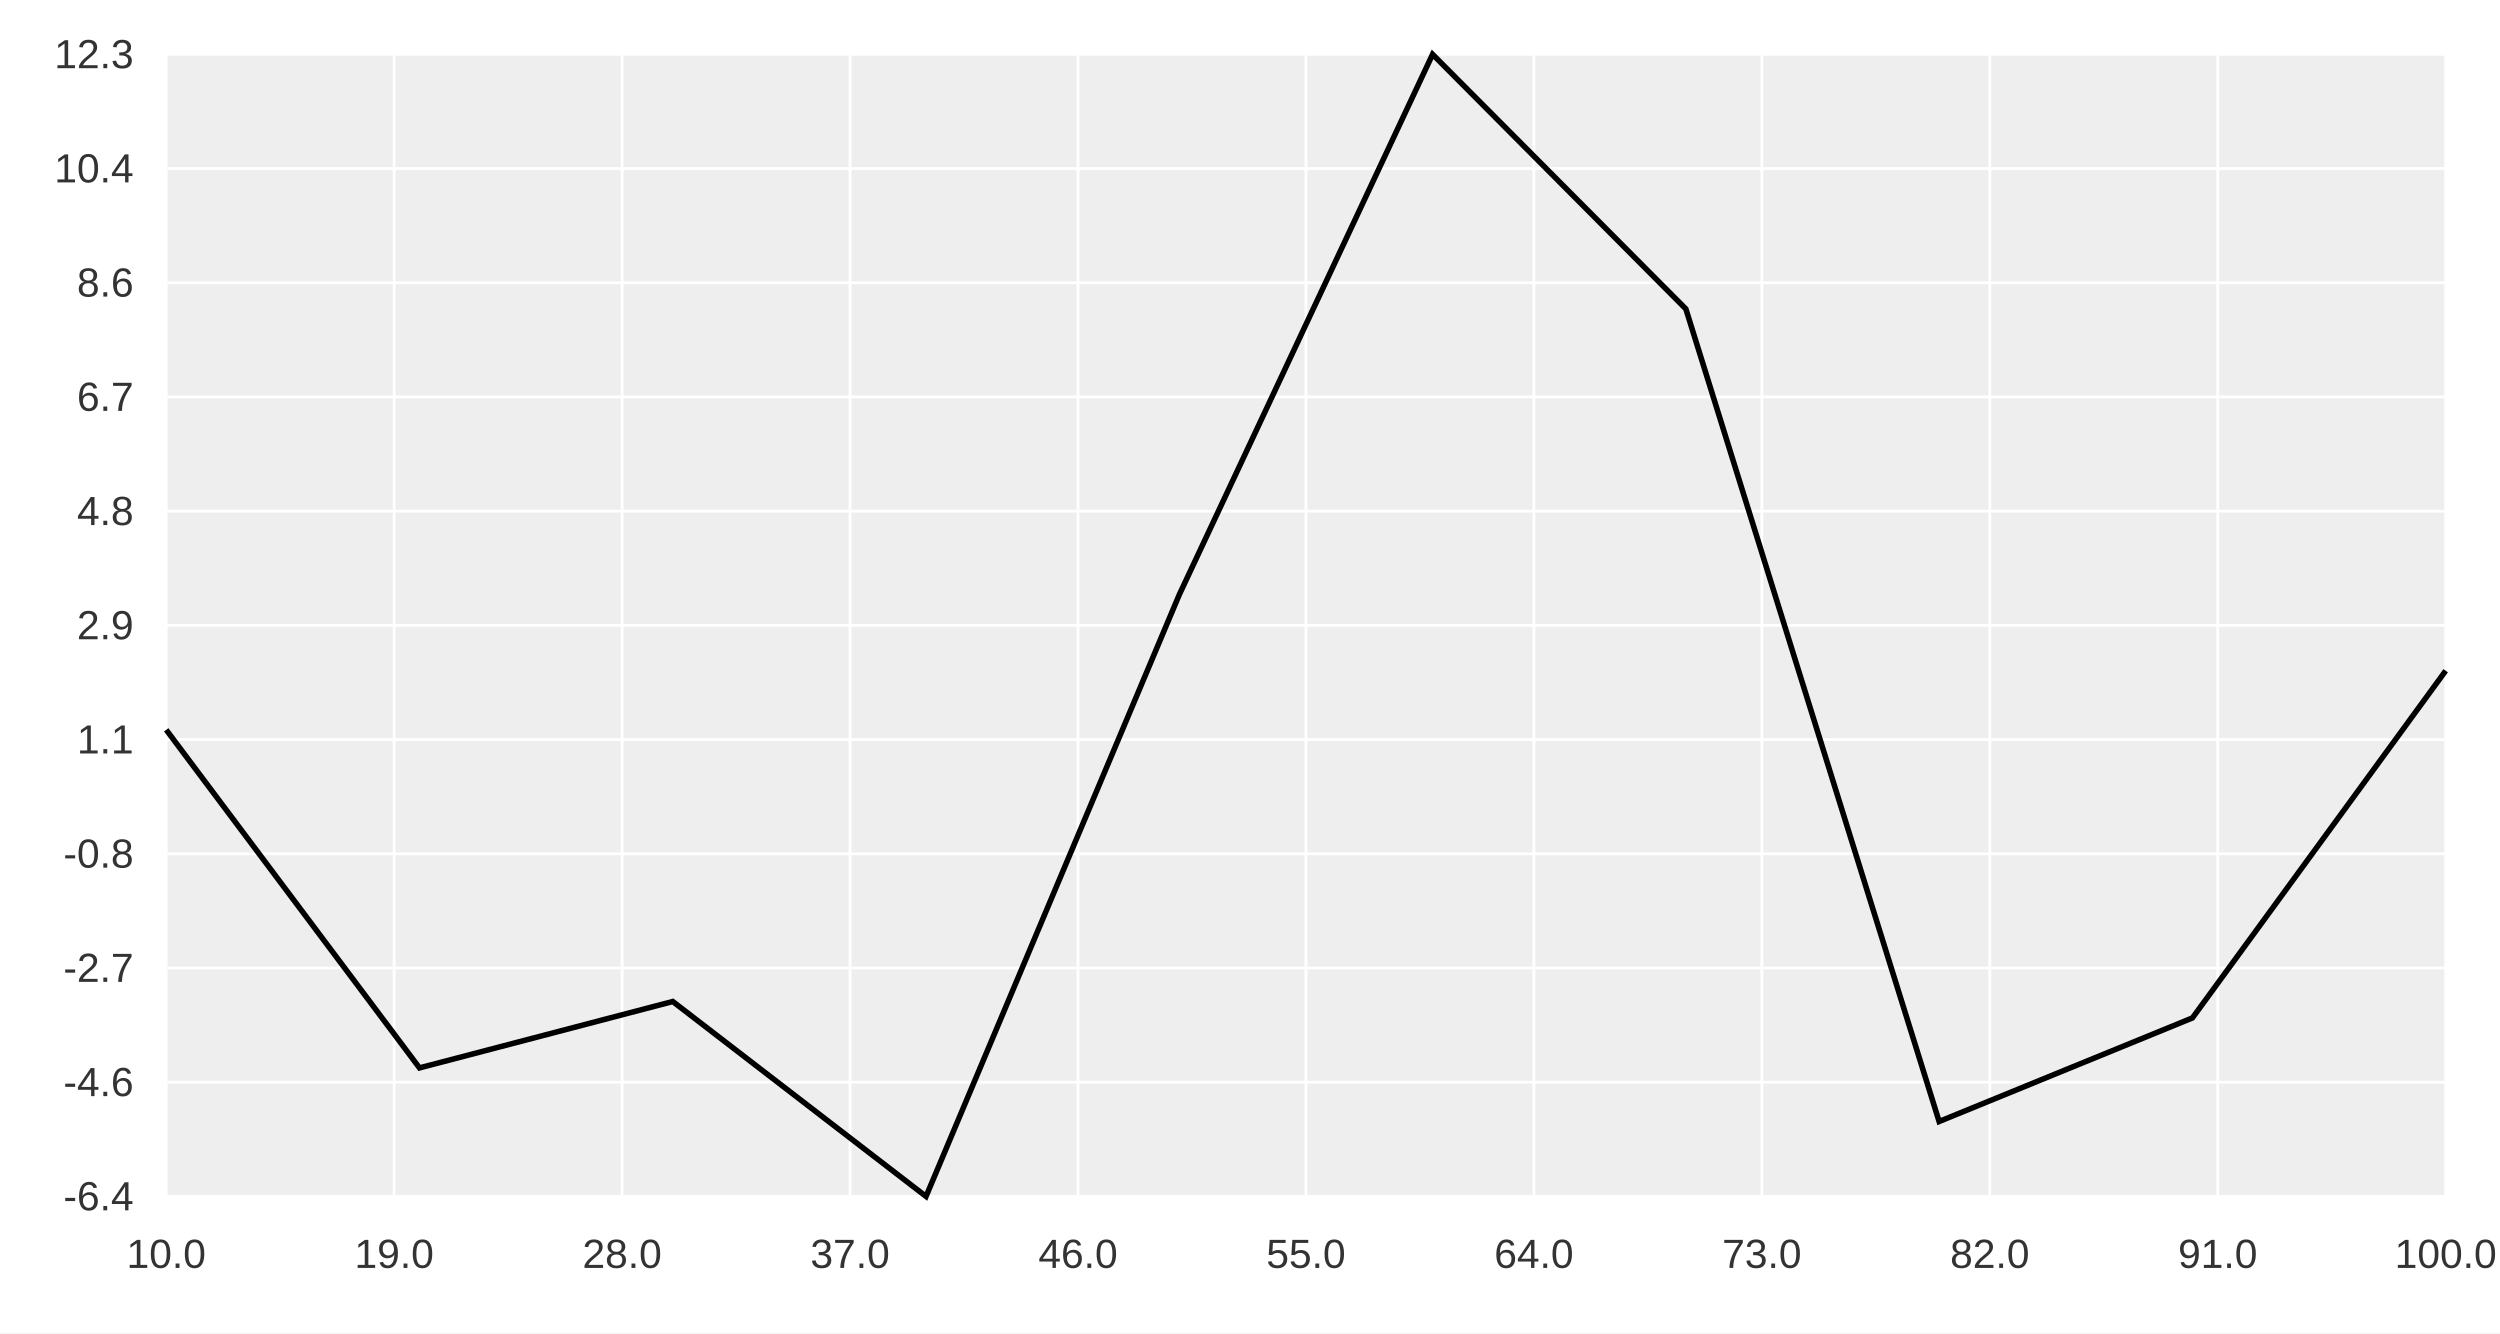
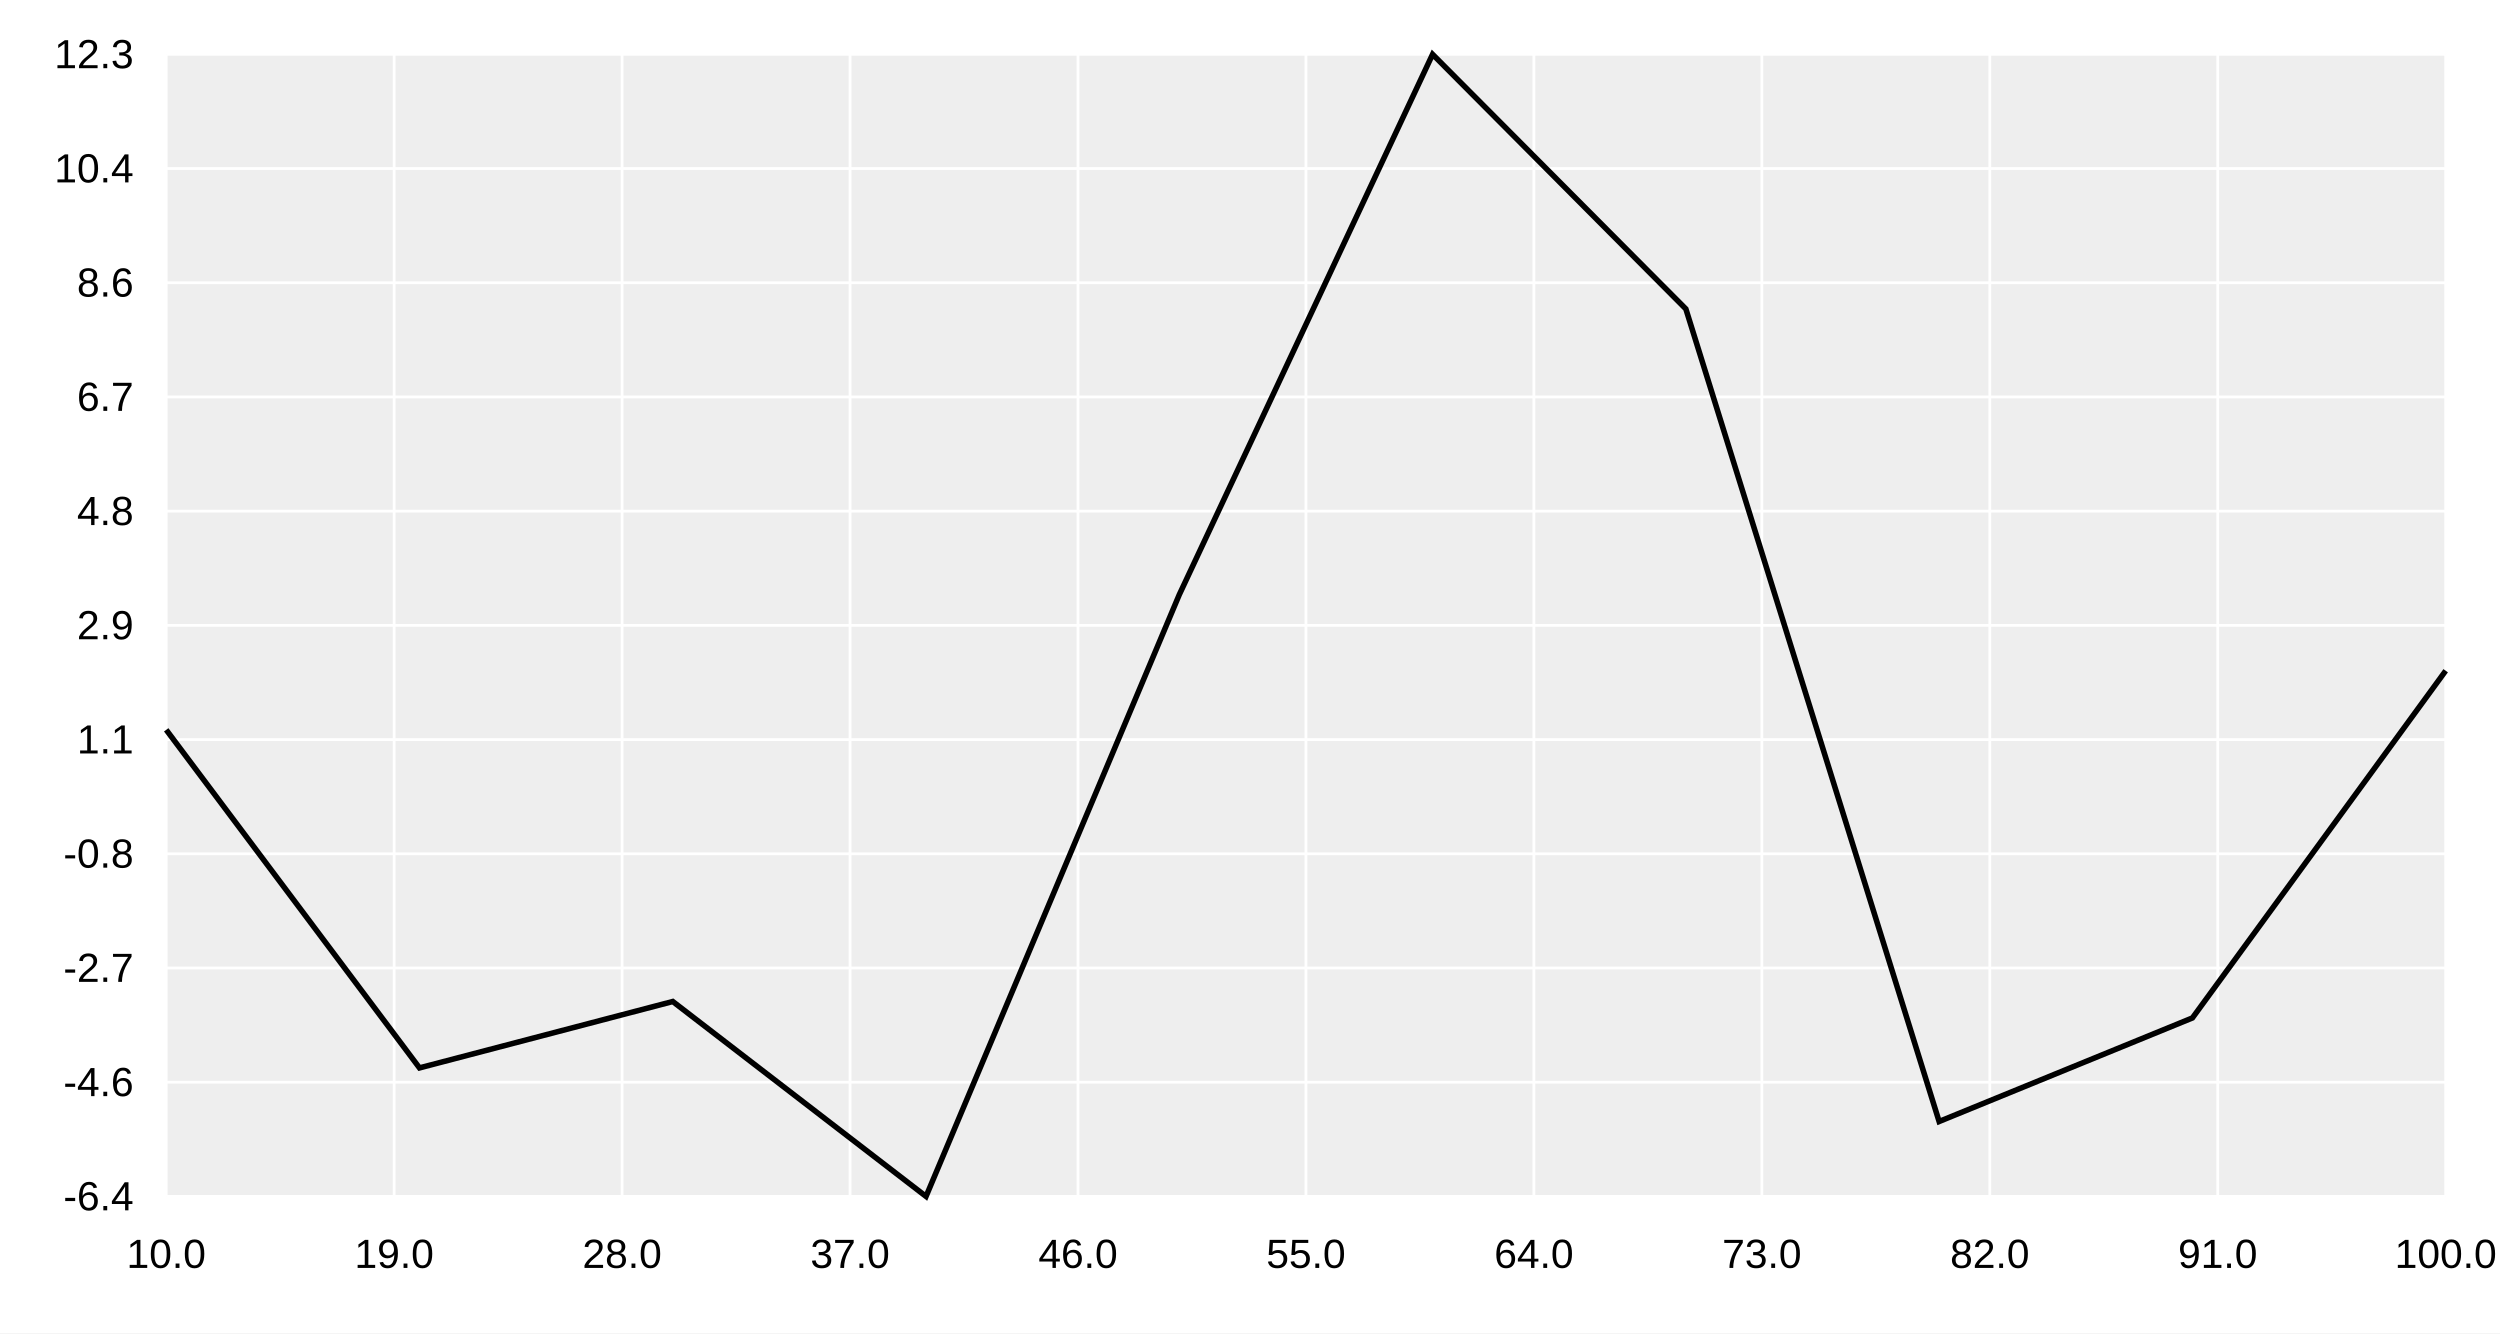
<svg xmlns="http://www.w3.org/2000/svg" width="900" height="480" viewBox="0 0 900 480">
  <rect width="900" height="480" fill="#ffffff" />
  <path fill="#eeeeee" d="M59.836 19.556 L880.444 19.556 L880.444 430.711 L59.836 430.711 L59.836 19.556 " />
  <path stroke-width="1" stroke="#ffffff" fill="none" d="M59.836 19.556 L59.836 430.711 " />
  <path stroke-width="1" stroke="#ffffff" fill="none" d="M141.897 19.556 L141.897 430.711 " />
  <path stroke-width="1" stroke="#ffffff" fill="none" d="M223.958 19.556 L223.958 430.711 " />
  <path stroke-width="1" stroke="#ffffff" fill="none" d="M306.018 19.556 L306.018 430.711 " />
  <path stroke-width="1" stroke="#ffffff" fill="none" d="M388.079 19.556 L388.079 430.711 " />
  <path stroke-width="1" stroke="#ffffff" fill="none" d="M470.14 19.556 L470.14 430.711 " />
  <path stroke-width="1" stroke="#ffffff" fill="none" d="M552.201 19.556 L552.201 430.711 " />
  <path stroke-width="1" stroke="#ffffff" fill="none" d="M634.262 19.556 L634.262 430.711 " />
  <path stroke-width="1" stroke="#ffffff" fill="none" d="M716.323 19.556 L716.323 430.711 " />
  <path stroke-width="1" stroke="#ffffff" fill="none" d="M798.384 19.556 L798.384 430.711 " />
  <path stroke-width="1" stroke="#ffffff" fill="none" d="M880.444 19.556 L880.444 430.711 " />
  <path stroke-width="1" stroke="#ffffff" fill="none" d="M59.836 430.711 L880.444 430.711 " />
  <path stroke-width="1" stroke="#ffffff" fill="none" d="M59.836 389.596 L880.444 389.596 " />
  <path stroke-width="1" stroke="#ffffff" fill="none" d="M59.836 348.48 L880.444 348.48 " />
  <path stroke-width="1" stroke="#ffffff" fill="none" d="M59.836 307.364 L880.444 307.364 " />
  <path stroke-width="1" stroke="#ffffff" fill="none" d="M59.836 266.249 L880.444 266.249 " />
  <path stroke-width="1" stroke="#ffffff" fill="none" d="M59.836 225.133 L880.444 225.133 " />
  <path stroke-width="1" stroke="#ffffff" fill="none" d="M59.836 184.018 L880.444 184.018 " />
  <path stroke-width="1" stroke="#ffffff" fill="none" d="M59.836 142.902 L880.444 142.902 " />
  <path stroke-width="1" stroke="#ffffff" fill="none" d="M59.836 101.787 L880.444 101.787 " />
  <path stroke-width="1" stroke="#ffffff" fill="none" d="M59.836 60.671 L880.444 60.671 " />
  <path stroke-width="1" stroke="#ffffff" fill="none" d="M59.836 19.556 L880.444 19.556 " />
  <path stroke-width="2" stroke="#000000" fill="none" d="M59.836 262.74 L151.015 384.442 L242.193 360.541 L333.372 430.711 L424.551 214.06 L515.729 19.556 L606.908 111.216 L698.087 403.739 L789.266 366.461 L880.444 241.47 " />
-   <path stroke-width="0" stroke="#333333" fill="none" d="M59.836 430.711 L880.444 430.711 " />
-   <path stroke-width="0" stroke="#333333" fill="none" d="M59.836 425.378 L59.836 430.711 " />
-   <path stroke-width="0" stroke="#333333" fill="none" d="M141.897 425.378 L141.897 430.711 " />
-   <path stroke-width="0" stroke="#333333" fill="none" d="M223.958 425.378 L223.958 430.711 " />
-   <path stroke-width="0" stroke="#333333" fill="none" d="M306.018 425.378 L306.018 430.711 " />
-   <path stroke-width="0" stroke="#333333" fill="none" d="M388.079 425.378 L388.079 430.711 " />
-   <path stroke-width="0" stroke="#333333" fill="none" d="M470.14 425.378 L470.14 430.711 " />
-   <path stroke-width="0" stroke="#333333" fill="none" d="M552.201 425.378 L552.201 430.711 " />
-   <path stroke-width="0" stroke="#333333" fill="none" d="M634.262 425.378 L634.262 430.711 " />
-   <path stroke-width="0" stroke="#333333" fill="none" d="M716.323 425.378 L716.323 430.711 " />
-   <path stroke-width="0" stroke="#333333" fill="none" d="M798.384 425.378 L798.384 430.711 " />
-   <path stroke-width="0" stroke="#333333" fill="none" d="M880.444 425.378 L880.444 430.711 " />
-   <text x="45.562" y="456.444" fill="#333333" font-size="14.667" font-family="Arial,Helvetica,'Helvetica Neue',sans-serif" font-weight="500">10.0</text>
-   <text x="127.623" y="456.444" fill="#333333" font-size="14.667" font-family="Arial,Helvetica,'Helvetica Neue',sans-serif" font-weight="500">19.0</text>
-   <text x="209.684" y="456.444" fill="#333333" font-size="14.667" font-family="Arial,Helvetica,'Helvetica Neue',sans-serif" font-weight="500">28.0</text>
-   <text x="291.745" y="456.444" fill="#333333" font-size="14.667" font-family="Arial,Helvetica,'Helvetica Neue',sans-serif" font-weight="500">37.0</text>
-   <text x="373.806" y="456.444" fill="#333333" font-size="14.667" font-family="Arial,Helvetica,'Helvetica Neue',sans-serif" font-weight="500">46.0</text>
-   <text x="455.867" y="456.444" fill="#333333" font-size="14.667" font-family="Arial,Helvetica,'Helvetica Neue',sans-serif" font-weight="500">55.0</text>
-   <text x="537.928" y="456.444" fill="#333333" font-size="14.667" font-family="Arial,Helvetica,'Helvetica Neue',sans-serif" font-weight="500">64.0</text>
-   <text x="619.988" y="456.444" fill="#333333" font-size="14.667" font-family="Arial,Helvetica,'Helvetica Neue',sans-serif" font-weight="500">73.0</text>
-   <text x="702.049" y="456.444" fill="#333333" font-size="14.667" font-family="Arial,Helvetica,'Helvetica Neue',sans-serif" font-weight="500">82.0</text>
-   <text x="784.11" y="456.444" fill="#333333" font-size="14.667" font-family="Arial,Helvetica,'Helvetica Neue',sans-serif" font-weight="500">91.0</text>
-   <text x="862.093" y="456.444" fill="#333333" font-size="14.667" font-family="Arial,Helvetica,'Helvetica Neue',sans-serif" font-weight="500">100.0</text>
-   <path stroke-width="0" stroke="#333333" fill="none" d="M59.836 19.556 L59.836 430.711 " />
-   <path stroke-width="0" stroke="#333333" fill="none" d="M59.836 430.711 L65.169 430.711 " />
-   <path stroke-width="0" stroke="#333333" fill="none" d="M59.836 389.596 L65.169 389.596 " />
-   <path stroke-width="0" stroke="#333333" fill="none" d="M59.836 348.48 L65.169 348.48 " />
-   <path stroke-width="0" stroke="#333333" fill="none" d="M59.836 307.364 L65.169 307.364 " />
-   <path stroke-width="0" stroke="#333333" fill="none" d="M59.836 266.249 L65.169 266.249 " />
-   <path stroke-width="0" stroke="#333333" fill="none" d="M59.836 225.133 L65.169 225.133 " />
-   <path stroke-width="0" stroke="#333333" fill="none" d="M59.836 184.018 L65.169 184.018 " />
-   <path stroke-width="0" stroke="#333333" fill="none" d="M59.836 142.902 L65.169 142.902 " />
-   <path stroke-width="0" stroke="#333333" fill="none" d="M59.836 101.787 L65.169 101.787 " />
-   <path stroke-width="0" stroke="#333333" fill="none" d="M59.836 60.671 L65.169 60.671 " />
-   <path stroke-width="0" stroke="#333333" fill="none" d="M59.836 19.556 L65.169 19.556 " />
-   <text x="22.821" y="435.711" fill="#333333" font-size="14.667" font-family="Arial,Helvetica,'Helvetica Neue',sans-serif" font-weight="500">-6.4</text>
-   <text x="22.821" y="394.596" fill="#333333" font-size="14.667" font-family="Arial,Helvetica,'Helvetica Neue',sans-serif" font-weight="500">-4.6</text>
-   <text x="22.821" y="353.48" fill="#333333" font-size="14.667" font-family="Arial,Helvetica,'Helvetica Neue',sans-serif" font-weight="500">-2.7</text>
-   <text x="22.821" y="312.364" fill="#333333" font-size="14.667" font-family="Arial,Helvetica,'Helvetica Neue',sans-serif" font-weight="500">-0.8</text>
-   <text x="27.712" y="271.249" fill="#333333" font-size="14.667" font-family="Arial,Helvetica,'Helvetica Neue',sans-serif" font-weight="500">1.1</text>
-   <text x="27.712" y="230.133" fill="#333333" font-size="14.667" font-family="Arial,Helvetica,'Helvetica Neue',sans-serif" font-weight="500">2.9</text>
-   <text x="27.712" y="189.018" fill="#333333" font-size="14.667" font-family="Arial,Helvetica,'Helvetica Neue',sans-serif" font-weight="500">4.8</text>
-   <text x="27.712" y="147.902" fill="#333333" font-size="14.667" font-family="Arial,Helvetica,'Helvetica Neue',sans-serif" font-weight="500">6.7</text>
-   <text x="27.712" y="106.787" fill="#333333" font-size="14.667" font-family="Arial,Helvetica,'Helvetica Neue',sans-serif" font-weight="500">8.6</text>
-   <text x="19.556" y="65.671" fill="#333333" font-size="14.667" font-family="Arial,Helvetica,'Helvetica Neue',sans-serif" font-weight="500">10.4</text>
-   <text x="19.556" y="24.556" fill="#333333" font-size="14.667" font-family="Arial,Helvetica,'Helvetica Neue',sans-serif" font-weight="500">12.3</text>
+   <path stroke-width="0" stroke="#000000" fill="none" d="M59.836 430.711 L880.444 430.711 " />
+   <path stroke-width="0" stroke="#000000" fill="none" d="M59.836 425.378 L59.836 430.711 " />
+   <path stroke-width="0" stroke="#000000" fill="none" d="M141.897 425.378 L141.897 430.711 " />
+   <path stroke-width="0" stroke="#000000" fill="none" d="M223.958 425.378 L223.958 430.711 " />
+   <path stroke-width="0" stroke="#000000" fill="none" d="M306.018 425.378 L306.018 430.711 " />
+   <path stroke-width="0" stroke="#000000" fill="none" d="M388.079 425.378 L388.079 430.711 " />
+   <path stroke-width="0" stroke="#000000" fill="none" d="M470.14 425.378 L470.14 430.711 " />
+   <path stroke-width="0" stroke="#000000" fill="none" d="M552.201 425.378 L552.201 430.711 " />
+   <path stroke-width="0" stroke="#000000" fill="none" d="M634.262 425.378 L634.262 430.711 " />
+   <path stroke-width="0" stroke="#000000" fill="none" d="M716.323 425.378 L716.323 430.711 " />
+   <path stroke-width="0" stroke="#000000" fill="none" d="M798.384 425.378 L798.384 430.711 " />
+   <path stroke-width="0" stroke="#000000" fill="none" d="M880.444 425.378 L880.444 430.711 " />
+   <text x="45.562" y="456.444" fill="#000000" font-size="14.667" font-family="Arial,Helvetica,'Helvetica Neue',sans-serif" font-weight="500">10.0</text>
+   <text x="127.623" y="456.444" fill="#000000" font-size="14.667" font-family="Arial,Helvetica,'Helvetica Neue',sans-serif" font-weight="500">19.0</text>
+   <text x="209.684" y="456.444" fill="#000000" font-size="14.667" font-family="Arial,Helvetica,'Helvetica Neue',sans-serif" font-weight="500">28.0</text>
+   <text x="291.745" y="456.444" fill="#000000" font-size="14.667" font-family="Arial,Helvetica,'Helvetica Neue',sans-serif" font-weight="500">37.0</text>
+   <text x="373.806" y="456.444" fill="#000000" font-size="14.667" font-family="Arial,Helvetica,'Helvetica Neue',sans-serif" font-weight="500">46.0</text>
+   <text x="455.867" y="456.444" fill="#000000" font-size="14.667" font-family="Arial,Helvetica,'Helvetica Neue',sans-serif" font-weight="500">55.0</text>
+   <text x="537.928" y="456.444" fill="#000000" font-size="14.667" font-family="Arial,Helvetica,'Helvetica Neue',sans-serif" font-weight="500">64.0</text>
+   <text x="619.988" y="456.444" fill="#000000" font-size="14.667" font-family="Arial,Helvetica,'Helvetica Neue',sans-serif" font-weight="500">73.0</text>
+   <text x="702.049" y="456.444" fill="#000000" font-size="14.667" font-family="Arial,Helvetica,'Helvetica Neue',sans-serif" font-weight="500">82.0</text>
+   <text x="784.11" y="456.444" fill="#000000" font-size="14.667" font-family="Arial,Helvetica,'Helvetica Neue',sans-serif" font-weight="500">91.0</text>
+   <text x="862.093" y="456.444" fill="#000000" font-size="14.667" font-family="Arial,Helvetica,'Helvetica Neue',sans-serif" font-weight="500">100.0</text>
+   <path stroke-width="0" stroke="#000000" fill="none" d="M59.836 19.556 L59.836 430.711 " />
+   <path stroke-width="0" stroke="#000000" fill="none" d="M59.836 430.711 L65.169 430.711 " />
+   <path stroke-width="0" stroke="#000000" fill="none" d="M59.836 389.596 L65.169 389.596 " />
+   <path stroke-width="0" stroke="#000000" fill="none" d="M59.836 348.48 L65.169 348.48 " />
+   <path stroke-width="0" stroke="#000000" fill="none" d="M59.836 307.364 L65.169 307.364 " />
+   <path stroke-width="0" stroke="#000000" fill="none" d="M59.836 266.249 L65.169 266.249 " />
+   <path stroke-width="0" stroke="#000000" fill="none" d="M59.836 225.133 L65.169 225.133 " />
+   <path stroke-width="0" stroke="#000000" fill="none" d="M59.836 184.018 L65.169 184.018 " />
+   <path stroke-width="0" stroke="#000000" fill="none" d="M59.836 142.902 L65.169 142.902 " />
+   <path stroke-width="0" stroke="#000000" fill="none" d="M59.836 101.787 L65.169 101.787 " />
+   <path stroke-width="0" stroke="#000000" fill="none" d="M59.836 60.671 L65.169 60.671 " />
+   <path stroke-width="0" stroke="#000000" fill="none" d="M59.836 19.556 L65.169 19.556 " />
+   <text x="22.821" y="435.711" fill="#000000" font-size="14.667" font-family="Arial,Helvetica,'Helvetica Neue',sans-serif" font-weight="500">-6.4</text>
+   <text x="22.821" y="394.596" fill="#000000" font-size="14.667" font-family="Arial,Helvetica,'Helvetica Neue',sans-serif" font-weight="500">-4.6</text>
+   <text x="22.821" y="353.48" fill="#000000" font-size="14.667" font-family="Arial,Helvetica,'Helvetica Neue',sans-serif" font-weight="500">-2.7</text>
+   <text x="22.821" y="312.364" fill="#000000" font-size="14.667" font-family="Arial,Helvetica,'Helvetica Neue',sans-serif" font-weight="500">-0.8</text>
+   <text x="27.712" y="271.249" fill="#000000" font-size="14.667" font-family="Arial,Helvetica,'Helvetica Neue',sans-serif" font-weight="500">1.1</text>
+   <text x="27.712" y="230.133" fill="#000000" font-size="14.667" font-family="Arial,Helvetica,'Helvetica Neue',sans-serif" font-weight="500">2.9</text>
+   <text x="27.712" y="189.018" fill="#000000" font-size="14.667" font-family="Arial,Helvetica,'Helvetica Neue',sans-serif" font-weight="500">4.8</text>
+   <text x="27.712" y="147.902" fill="#000000" font-size="14.667" font-family="Arial,Helvetica,'Helvetica Neue',sans-serif" font-weight="500">6.7</text>
+   <text x="27.712" y="106.787" fill="#000000" font-size="14.667" font-family="Arial,Helvetica,'Helvetica Neue',sans-serif" font-weight="500">8.6</text>
+   <text x="19.556" y="65.671" fill="#000000" font-size="14.667" font-family="Arial,Helvetica,'Helvetica Neue',sans-serif" font-weight="500">10.4</text>
+   <text x="19.556" y="24.556" fill="#000000" font-size="14.667" font-family="Arial,Helvetica,'Helvetica Neue',sans-serif" font-weight="500">12.3</text>
</svg>
